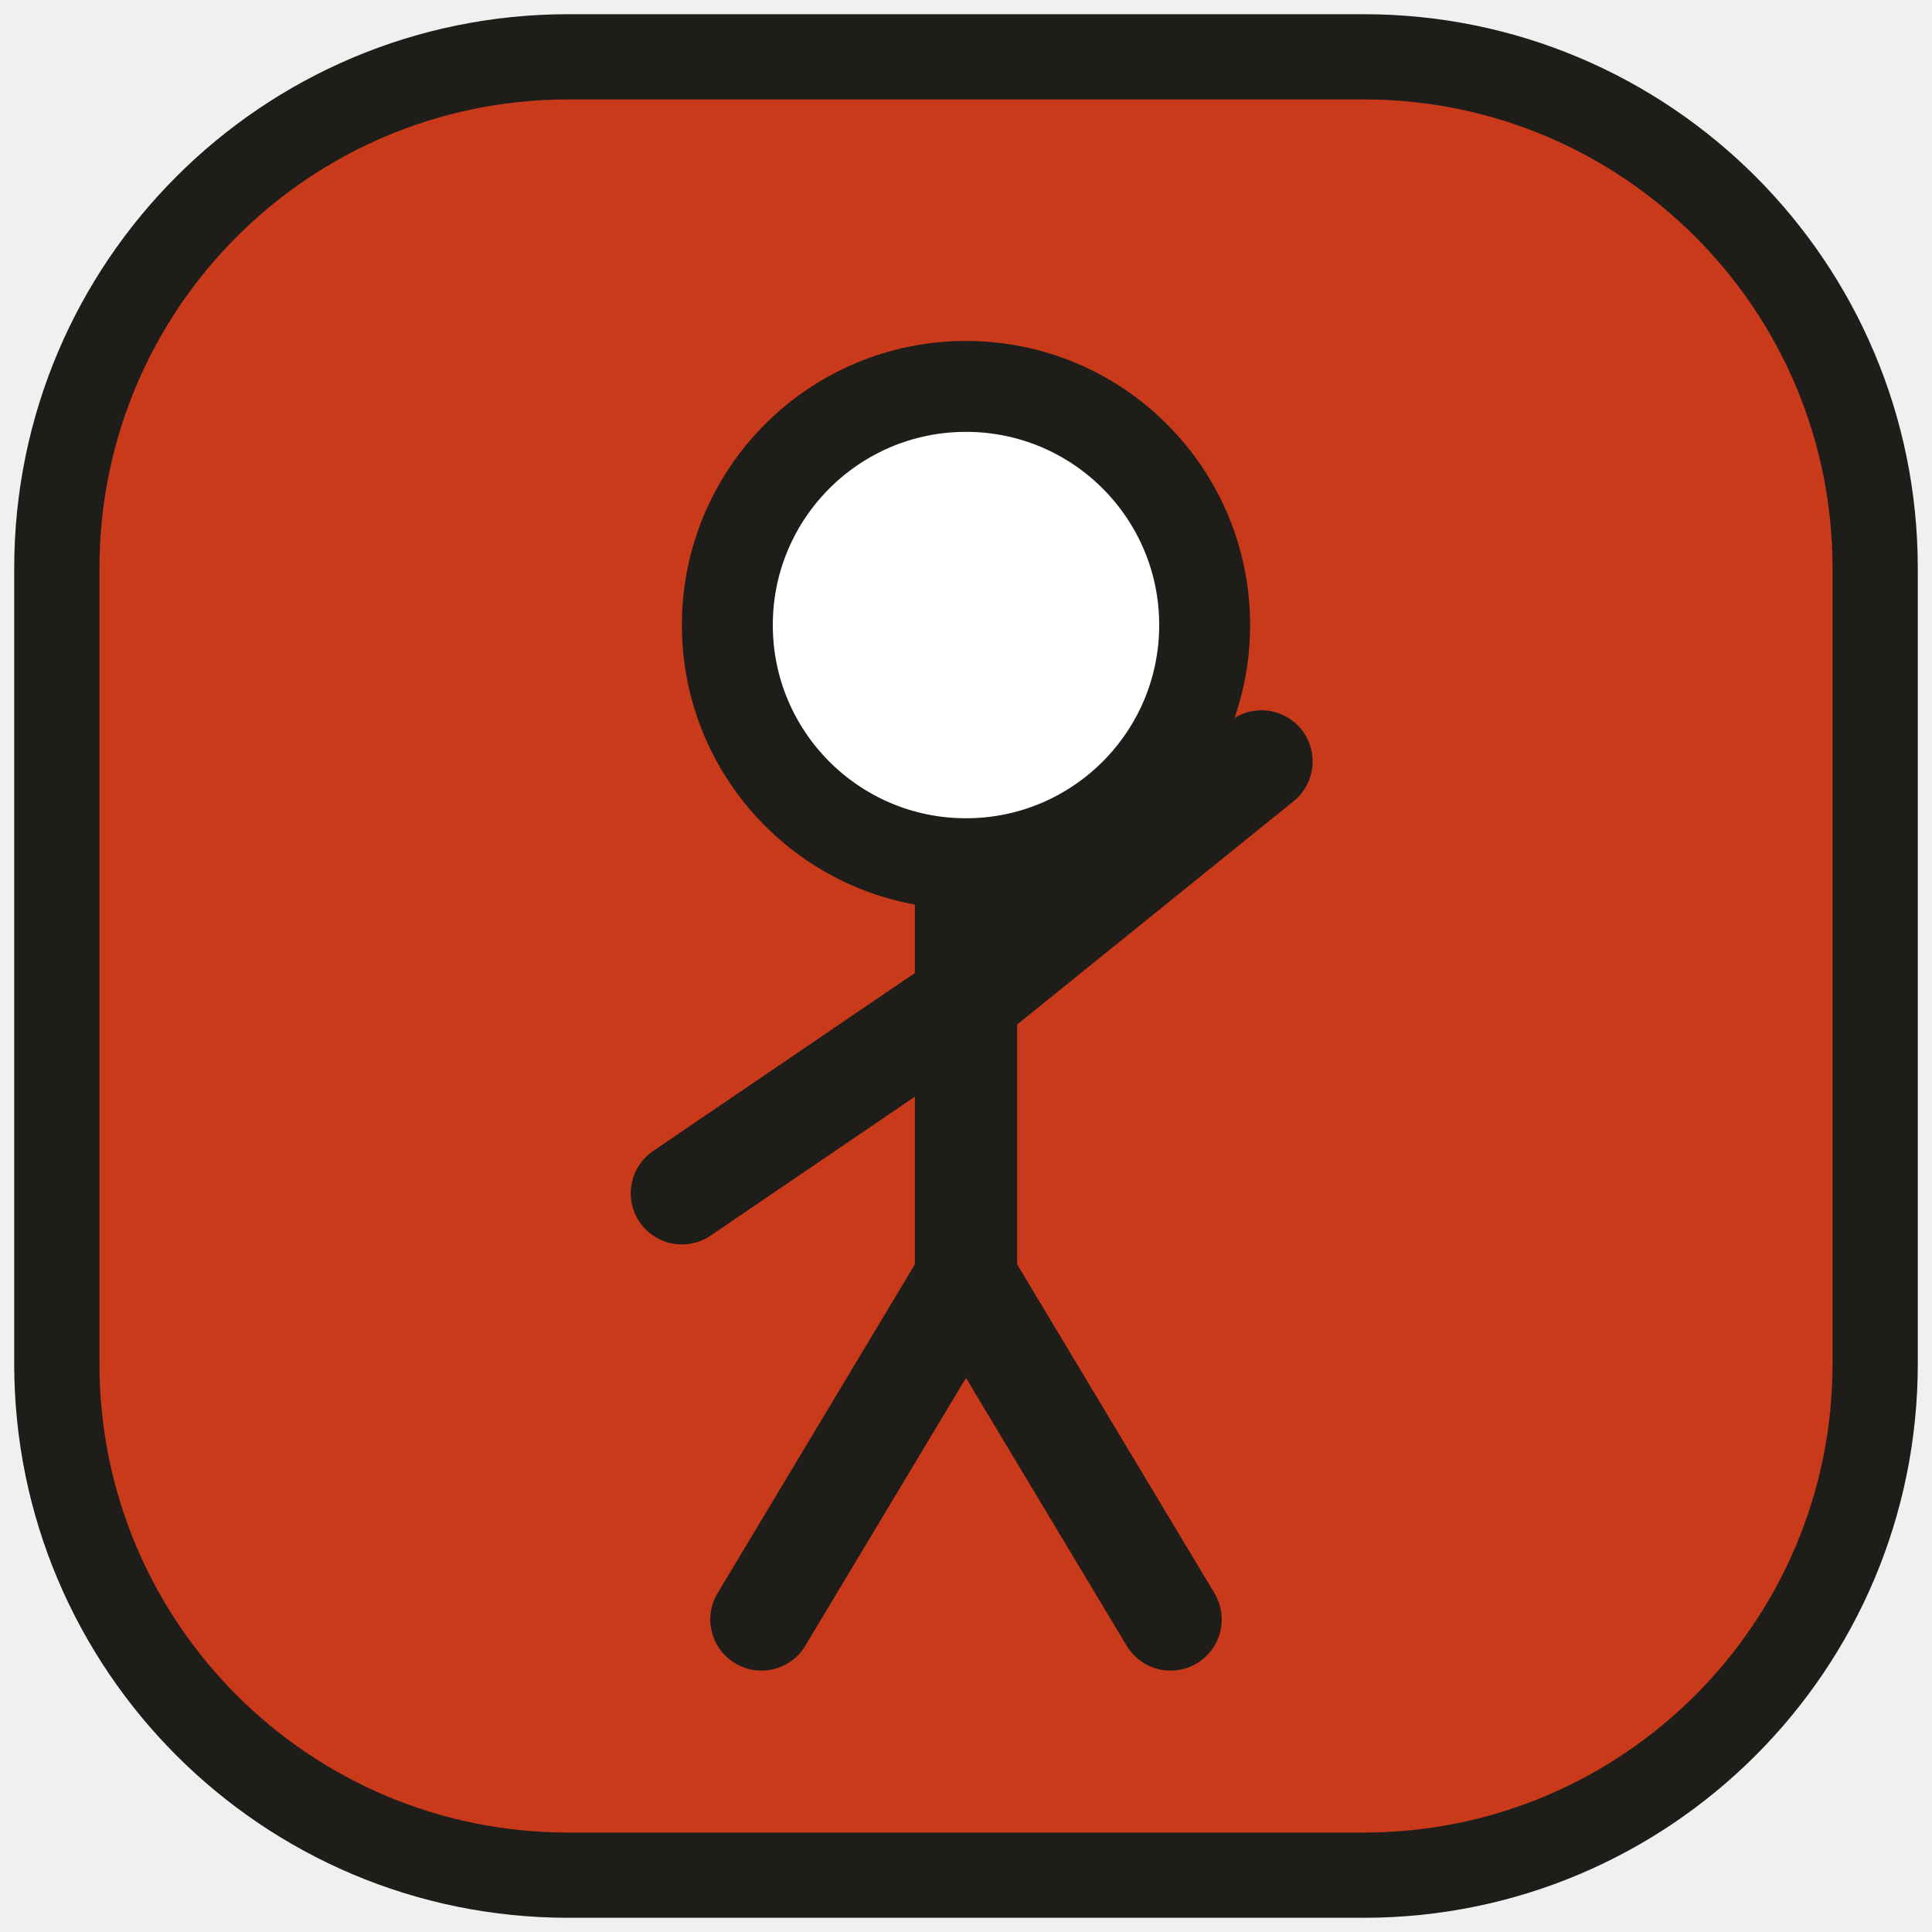
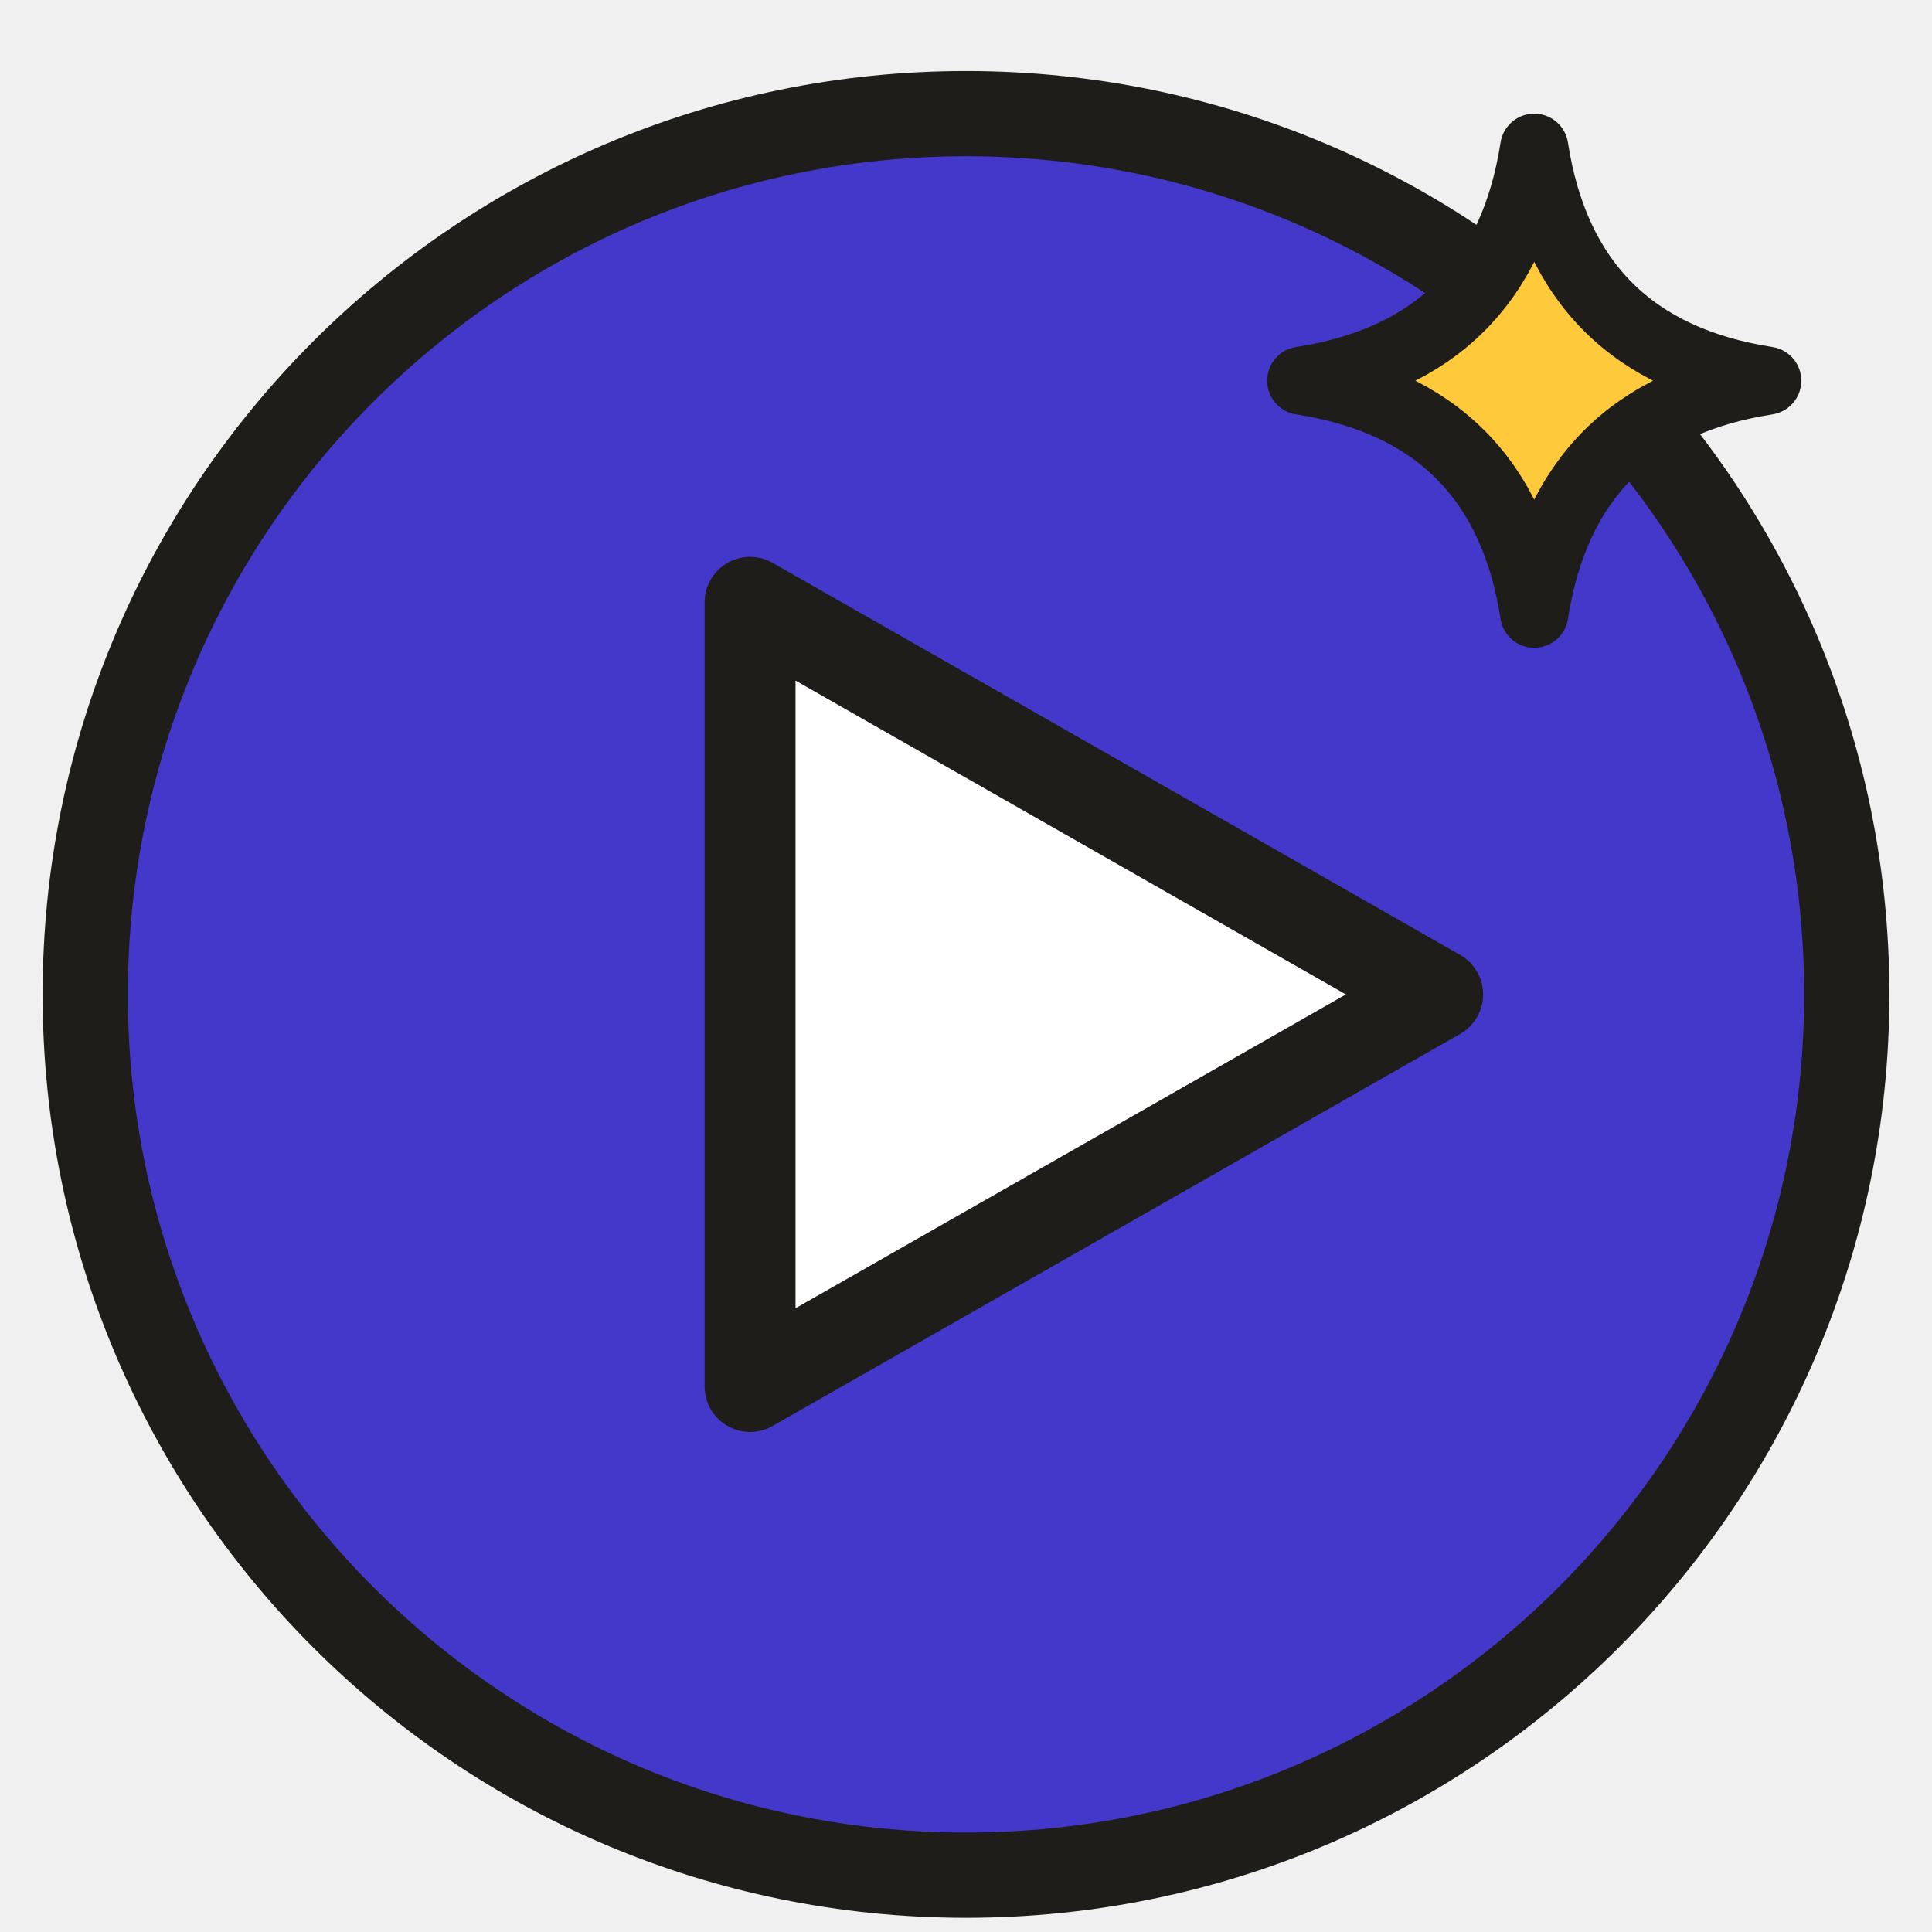
<svg xmlns="http://www.w3.org/2000/svg" width="96" height="96" viewBox="0 0 34 34">
-   <rect x="1" y="1" width="32" height="32" rx="9" fill="#C93A1B" stroke="#1F1D1A" stroke-width="1.5" />
-   <circle cx="17" cy="11" r="4.2" fill="#FFFFFF" stroke="#1F1D1A" stroke-width="1.6" />
-   <path d="M17 15.4v7.1M17 17.6l-5 3.4M17 17.6l5.2-4.2M17 22.5l-3.6 6M17 22.5l3.6 6" fill="none" stroke="#1F1D1A" stroke-width="1.8" stroke-linecap="round" />
+   <circle cx="17" cy="17.5" r="15.5" fill="#4338CA" stroke="#1F1D1A" stroke-width="1.5" />
+   <path d="M13.2 10.6v13.8l12.1-6.9z" fill="#FFFFFF" stroke="#1F1D1A" stroke-width="1.6" stroke-linejoin="round" />
+   <path d="M27 2.6Q27.55 6.15 31.1 6.7Q27.55 7.25 27 10.8Q26.45 7.25 22.9 6.7Q26.45 6.15 27 2.6Z" fill="#FFC93C" stroke="#1F1D1A" stroke-width="1.2" stroke-linejoin="round" />
</svg>
